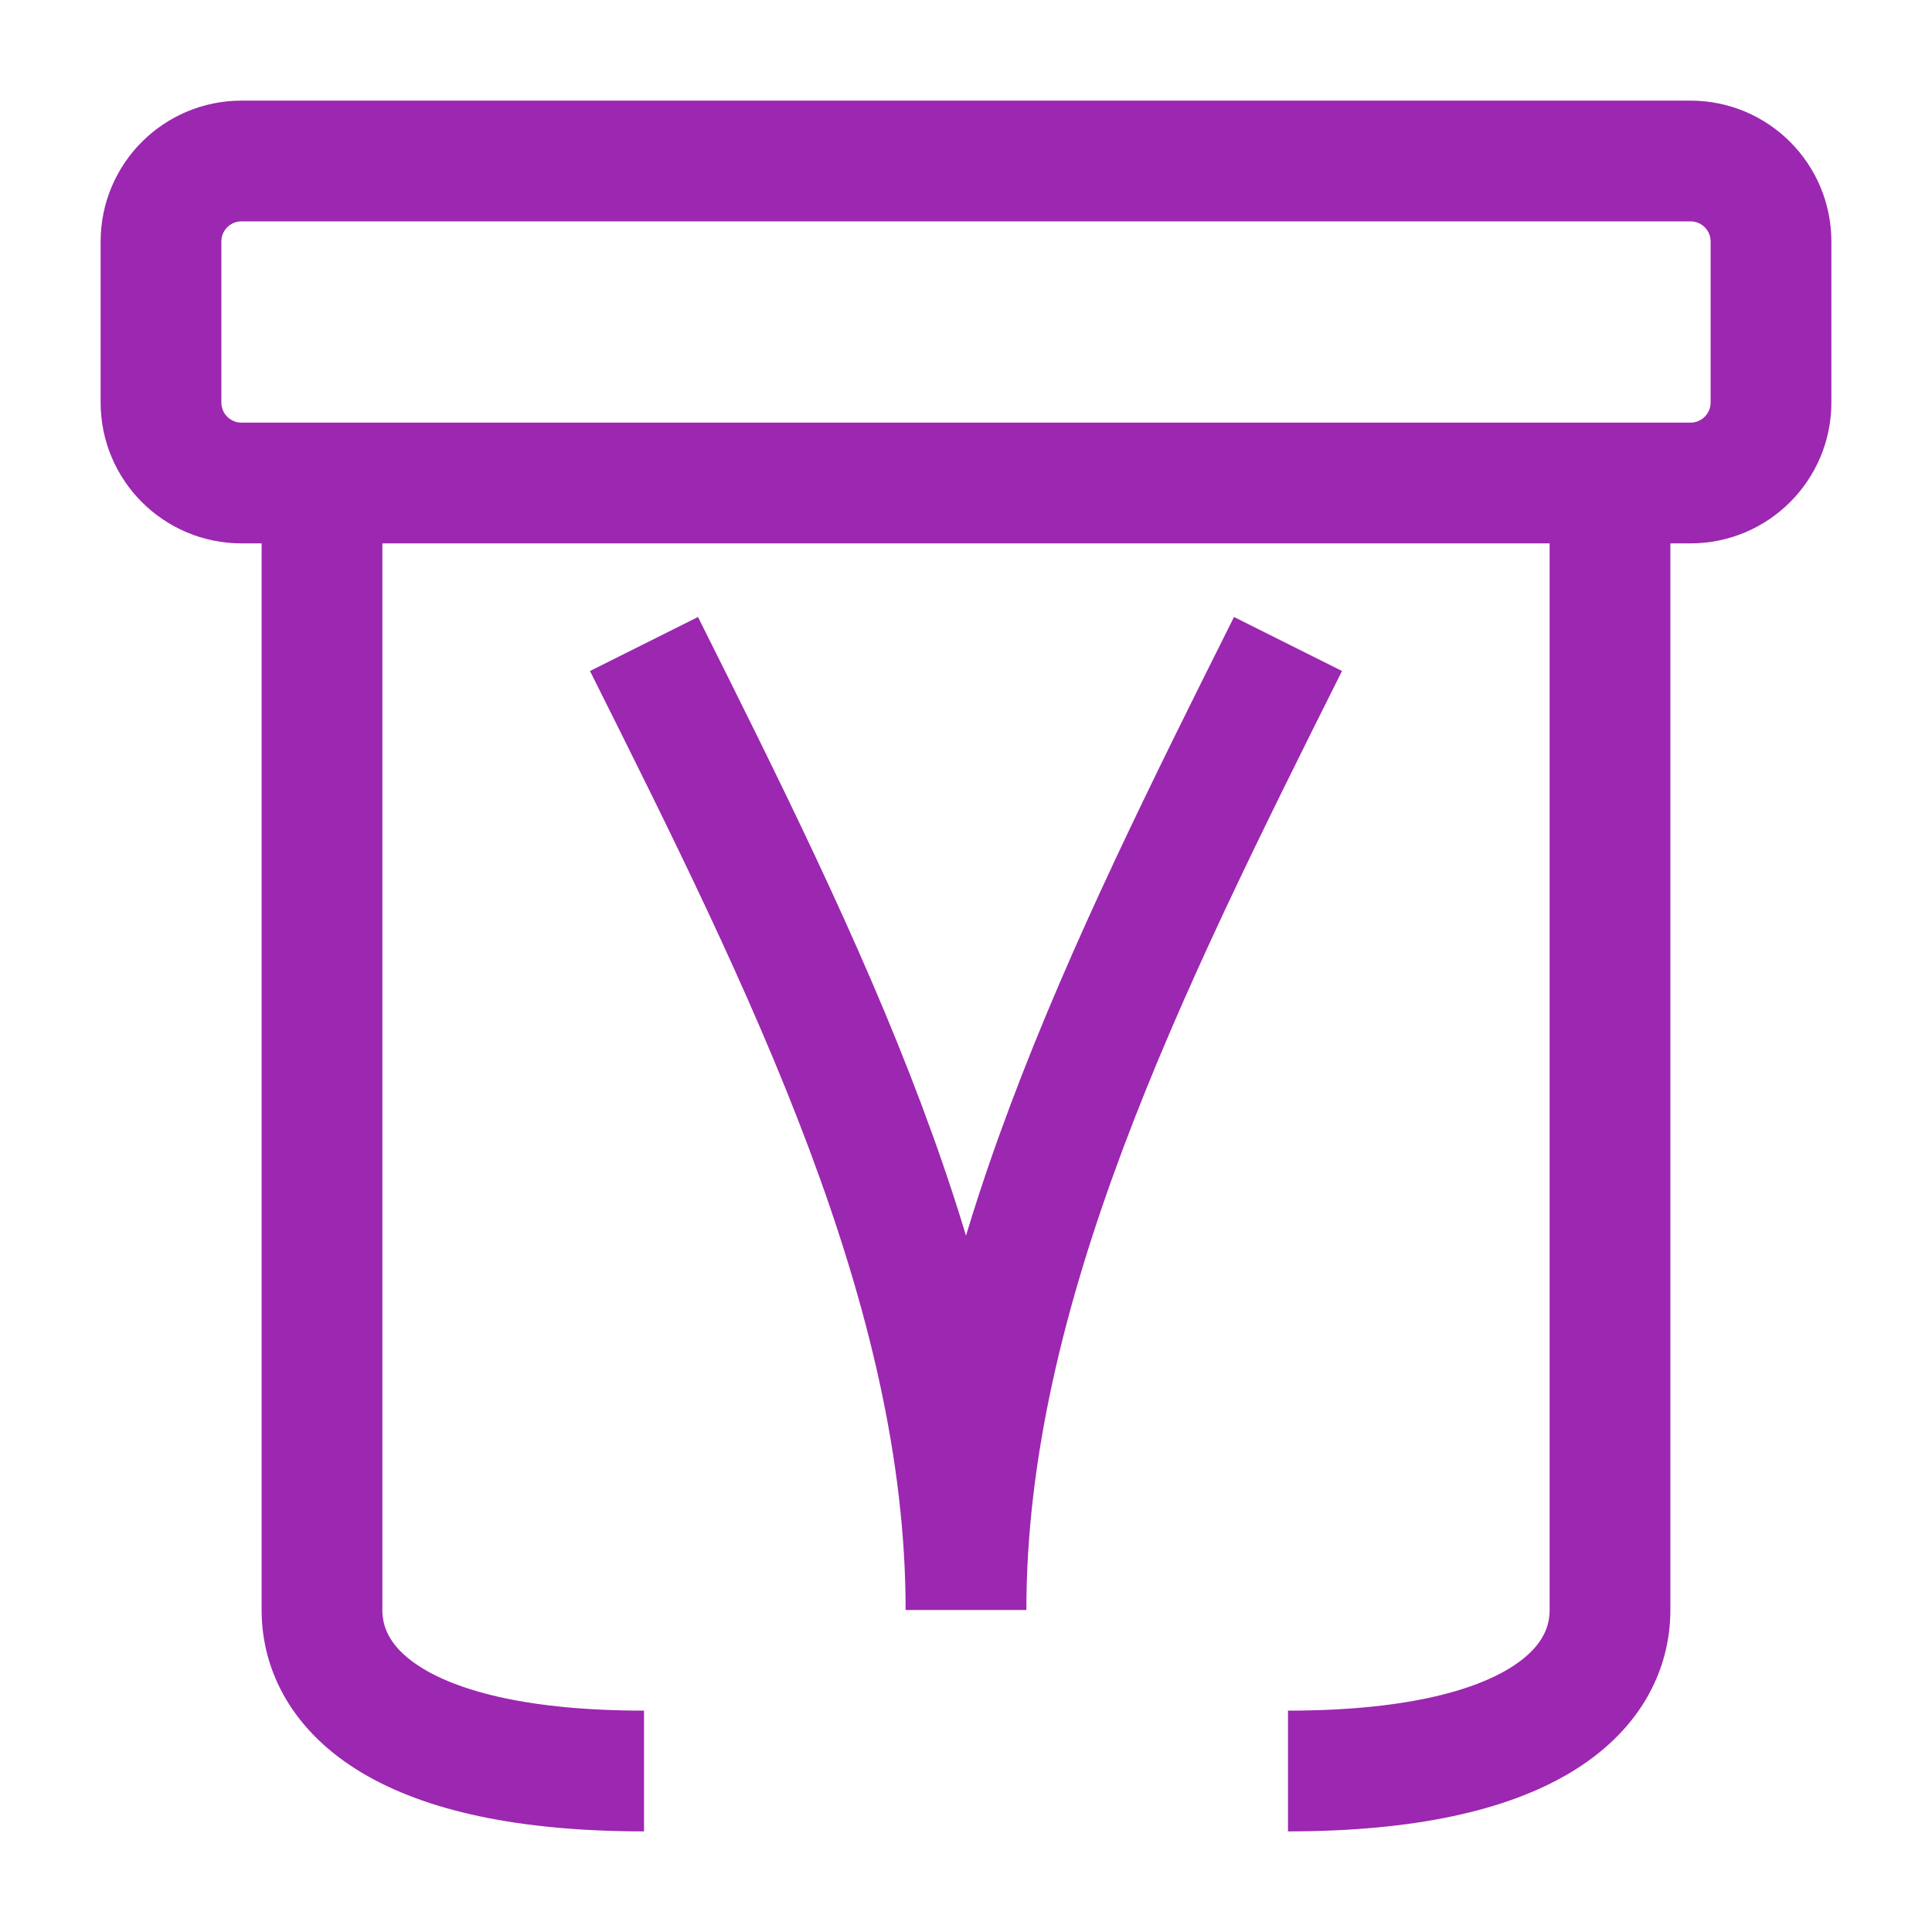
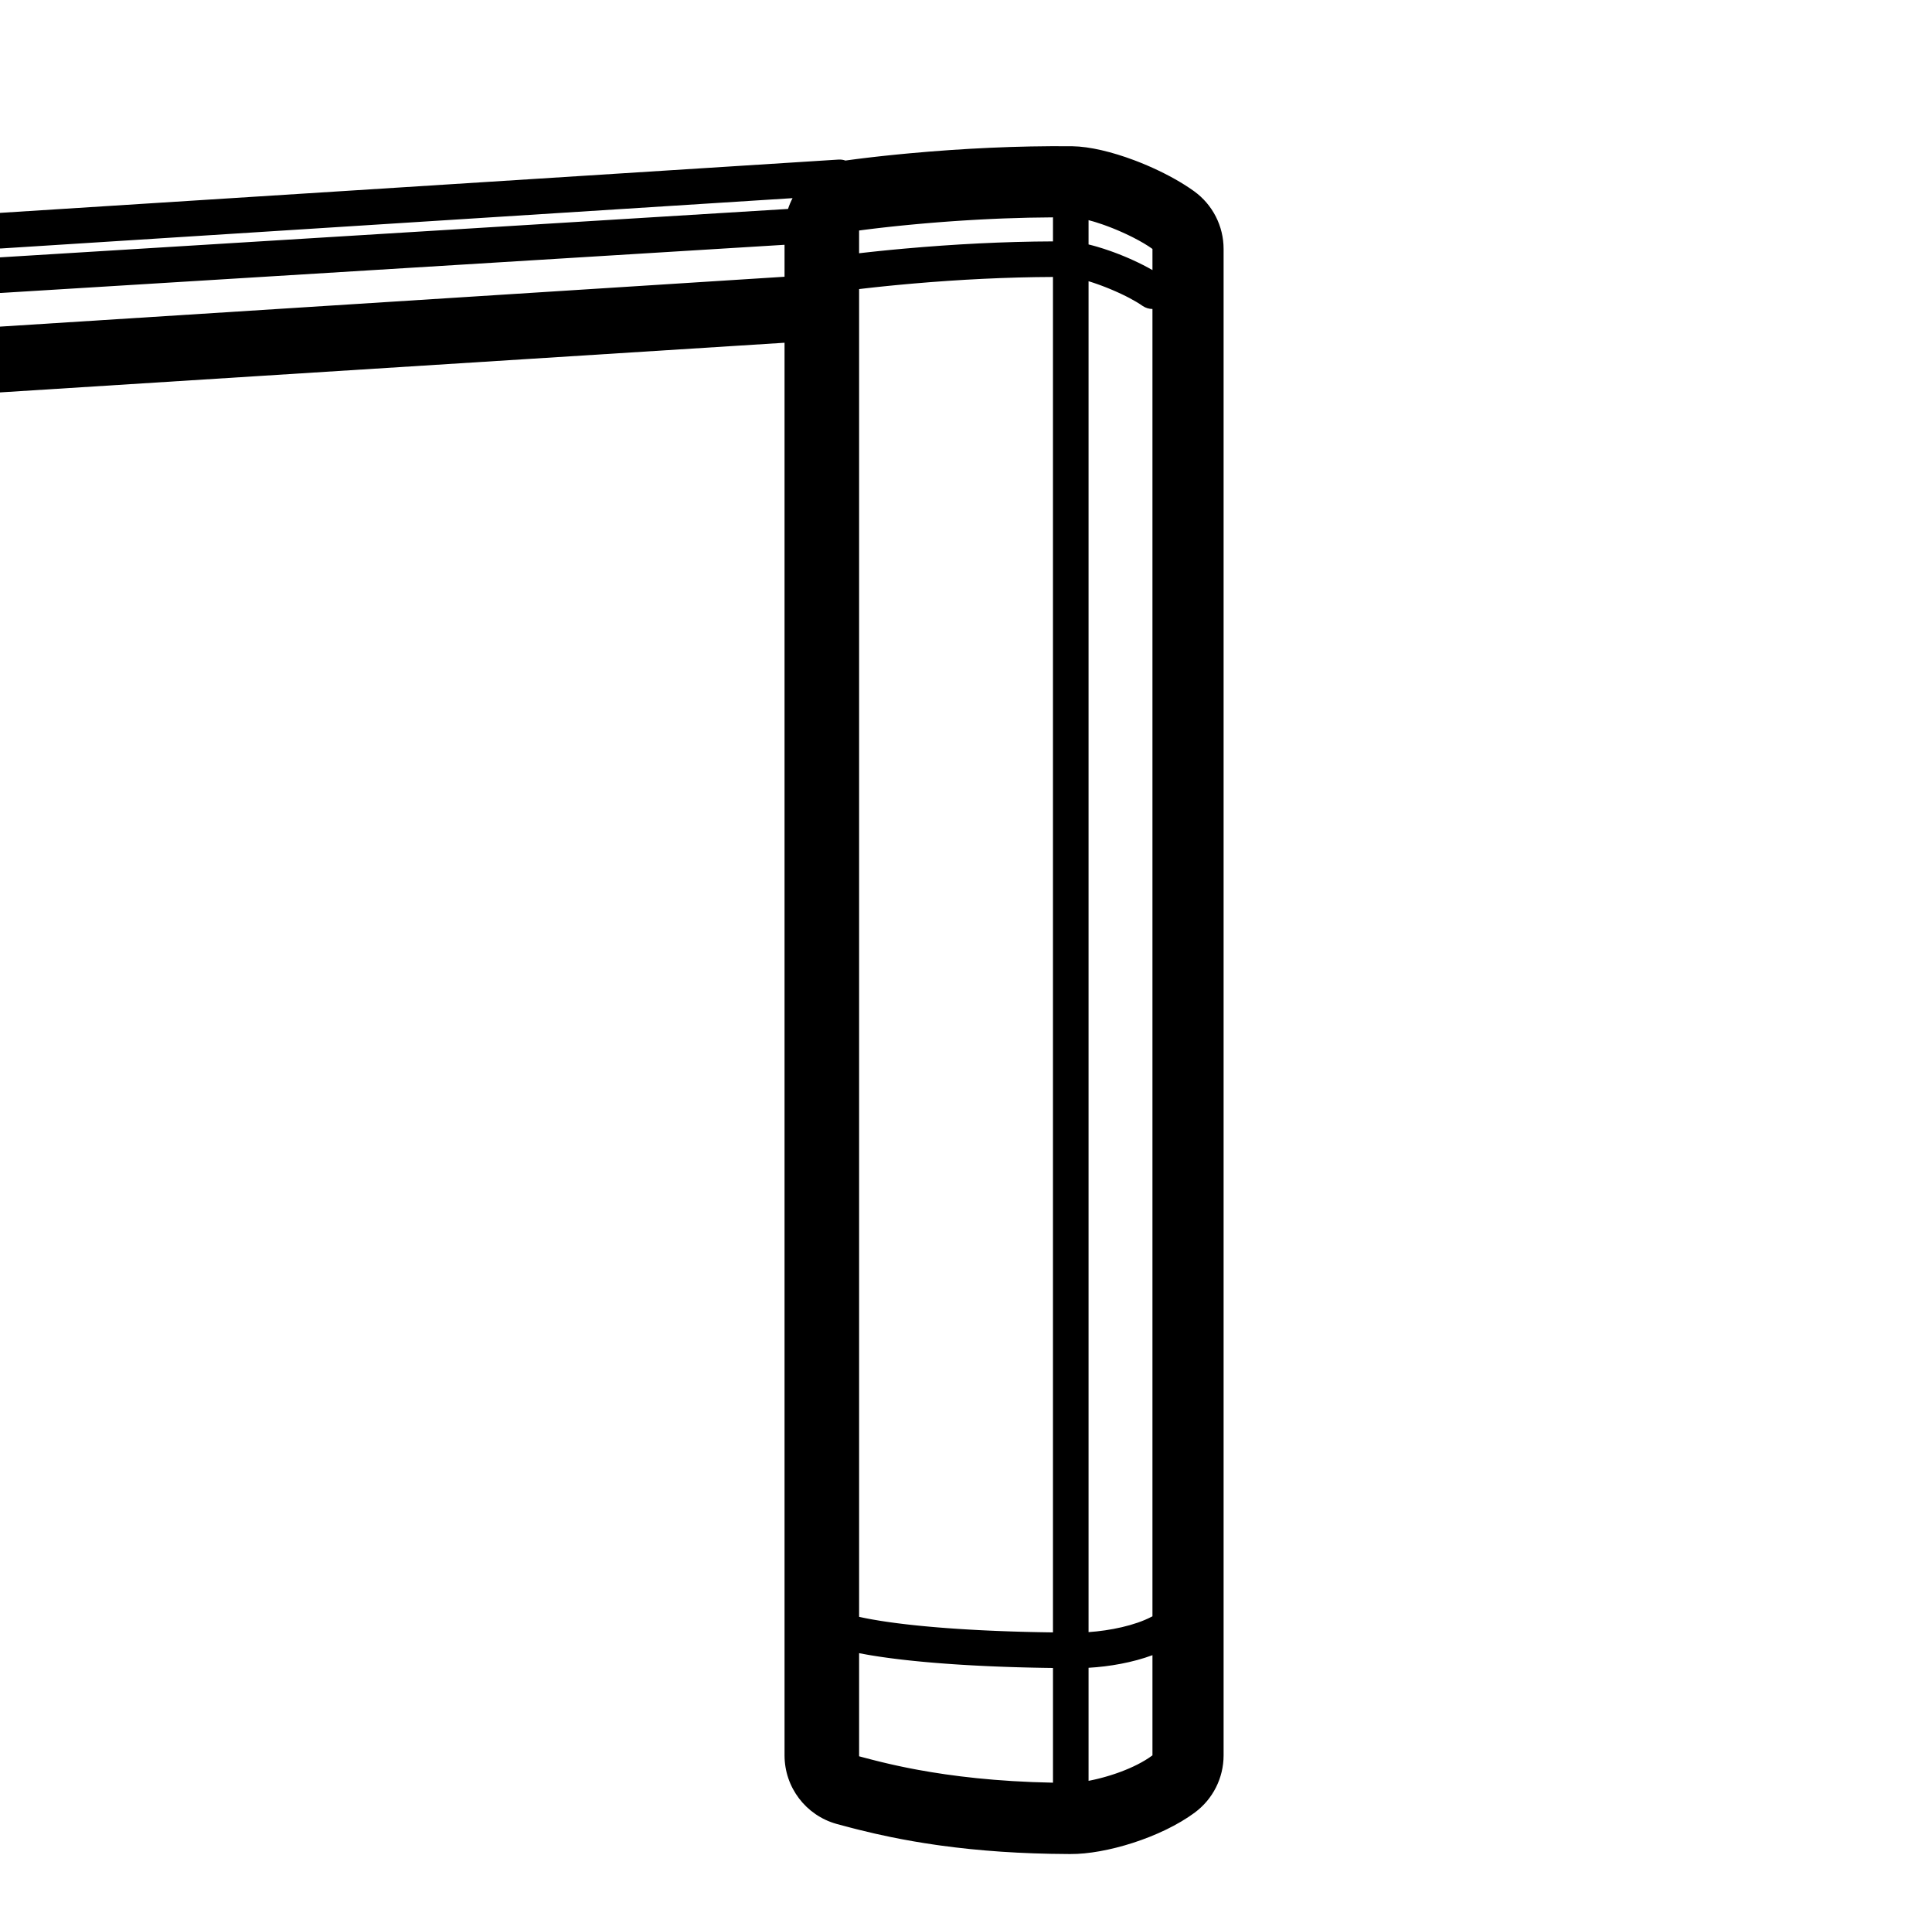
- <svg xmlns="http://www.w3.org/2000/svg" viewBox="0 0 24 24" fill="none" style="color: #9C27B0">
-   <rect x="2" y="2" width="20" height="4" rx="1" fill="none" stroke="currentColor" stroke-width="1.5" />
-   <path d="M4 6v14c0 1 1 2 4 2M20 6v14c0 1-1 2-4 2" stroke="currentColor" stroke-width="1.5" />
-   <path d="M8 8c2 4 4 8 4 12M16 8c-2 4-4 8-4 12" stroke="currentColor" stroke-width="1.5" />
+ <svg xmlns="http://www.w3.org/2000/svg" xml:space="preserve" style="enable-background:new 0 0 667 666;" viewBox="0 0 667 666" y="0px" x="0px" id="Layer_1" version="1.1">
+   <defs id="defs317">
+     <marker style="overflow:visible" id="Arrow1Send" refX="0" refY="0" orient="auto">
+       <path transform="matrix(-0.2,0,0,-0.2,-1.2,0)" style="fill:#000000;fill-opacity:1;fill-rule:evenodd;stroke:#000000;stroke-width:1pt;stroke-opacity:1" d="M 0,0 5,-5 -12.5,0 5,5 Z" id="path4714" />
+     </marker>
+     <clipPath id="clipPath69-0">
+       <path d="m 409.441,126.252 v -43.63 h 147.796 v 43.63" id="path71-2" />
+     </clipPath>
+     <clipPath id="clipPath101-1">
+       <path d="m 409.441,126.252 v -43.63 h 147.796 v 43.63" id="path103-6" />
+     </clipPath>
+     <clipPath id="clipPath69">
+       <path d="m 409.441,126.252 v -43.63 h 147.796 v 43.63" id="path71" />
+     </clipPath>
+     <clipPath id="clipPath101">
+       <path d="m 409.441,126.252 v -43.63 h 147.796 v 43.63" id="path103" />
+     </clipPath>
+   </defs>
+   <style id="style2" type="text/css">
+ 	.st0{fill:none;stroke:#000000;stroke-width:2;stroke-linecap:round;stroke-linejoin:round;stroke-miterlimit:10;}
+ </style>
+   <path d="m 314.096,52.915 c 18.168,-1.665 37.117,-2.604 55.89,-2.437 l 0.198,0.002 c 6.066,0.085 13.77,1.969 21.322,4.801 l 0.943,0.359 c 0.157,0.061 0.314,0.122 0.471,0.183 l 0.939,0.373 c 0.781,0.315 1.559,0.639 2.331,0.971 l 0.923,0.403 0.917,0.41 c 5.178,2.347 10.018,5.044 13.883,7.791 l 0.335,0.24 c 6.396,4.618 10.184,12.026 10.184,19.915 V 605.919 c 0,7.778 -3.684,15.096 -9.931,19.73 -11.715,8.688 -30.839,14.422 -42.926,14.327 l -0.886,-0.003 c -16.178,-0.07 -30.664,-1.101 -43.915,-2.923 l -1.685,-0.237 c -5.315,-0.764 -10.431,-1.656 -15.379,-2.664 -3.847,-0.784 -7.459,-1.612 -11.087,-2.519 -0.2,-0.05 -0.4,-0.1 -0.598,-0.15 l -1.193,-0.304 -1.208,-0.313 -1.247,-0.328 -3.593,-0.959 C 278.196,626.607 270.854,616.948 270.854,605.924 l -2.7e-4,-487.616 -271.699,17.197 c -3.385,0.214 -6.302,-2.356 -6.516,-5.741 -0.156,-2.472 1.173,-4.696 3.22,-5.798 -1.474,-1.033 -2.483,-2.703 -2.606,-4.64 -0.211,-3.327 2.268,-6.204 5.568,-6.505 l 0.171,-0.013 L 270.854,95.529 V 84.498 L 0.372,101.118 c -3.385,0.208 -6.298,-2.368 -6.506,-5.753 -0.204,-3.328 2.281,-6.199 5.581,-6.493 l 0.171,-0.013 L 272.058,72.121 c 0.42,-1.289 0.944,-2.534 1.563,-3.723 L 0.385,85.765 c -3.385,0.215 -6.303,-2.354 -6.518,-5.739 -0.211,-3.327 2.268,-6.204 5.568,-6.505 l 0.171,-0.013 L 289.452,55.086 c 0.852,-0.054 1.674,0.068 2.432,0.335 l 1.046,-0.147 2.575,-0.341 2.136,-0.268 1.771,-0.214 1.344,-0.158 2.07,-0.236 1.415,-0.156 1.443,-0.155 1.47,-0.154 2.256,-0.229 1.537,-0.151 1.562,-0.149 z m -17.5,517.73 5e-5,35.594 0.831,0.222 1.894,0.502 1.661,0.431 1.792,0.454 1.431,0.352 1.507,0.361 1.047,0.245 1.08,0.247 c 0.183,0.041 0.367,0.083 0.553,0.124 l 1.132,0.25 1.166,0.251 c 0.394,0.084 0.795,0.168 1.201,0.252 l 1.236,0.253 1.271,0.252 c 0.429,0.084 0.865,0.168 1.306,0.252 l 1.341,0.25 c 11.497,2.111 26.815,4.039 46.485,4.411 l 3e-4,-39.595 -0.247,-0.003 c -0.361,-0.004 -0.721,-0.009 -1.08,-0.014 l -2.144,-0.033 c -0.355,-0.006 -0.71,-0.012 -1.063,-0.019 l -2.11,-0.042 c -0.35,-0.007 -0.699,-0.015 -1.046,-0.023 l -2.076,-0.05 -2.053,-0.055 c -0.34,-0.01 -0.679,-0.02 -1.017,-0.03 l -2.017,-0.064 -1.993,-0.069 -1.969,-0.074 -1.945,-0.079 -1.92,-0.084 c -0.318,-0.015 -0.635,-0.029 -0.951,-0.044 l -1.883,-0.092 -1.857,-0.097 c -0.307,-0.017 -0.614,-0.033 -0.919,-0.05 l -1.819,-0.104 -1.792,-0.109 -1.766,-0.114 c -0.292,-0.019 -0.583,-0.039 -0.873,-0.059 l -1.726,-0.12 c -0.571,-0.041 -1.137,-0.083 -1.699,-0.125 l -1.671,-0.129 c -0.276,-0.022 -0.551,-0.044 -0.825,-0.066 l -1.63,-0.136 -1.602,-0.14 -1.573,-0.144 c -0.52,-0.049 -1.035,-0.098 -1.545,-0.149 l -1.516,-0.153 -1.487,-0.157 c -0.245,-0.026 -0.489,-0.053 -0.732,-0.08 l -1.442,-0.163 -1.413,-0.166 -1.382,-0.17 -1.352,-0.174 -1.321,-0.178 -1.29,-0.181 -1.259,-0.185 c -0.622,-0.093 -1.231,-0.188 -1.829,-0.283 l -1.18,-0.193 -1.147,-0.196 c -0.959,-0.168 -1.884,-0.339 -2.772,-0.514 z m 79.216,5.042 1.8e-4,39.021 0.412,-0.079 0.625,-0.128 0.638,-0.137 c 0.107,-0.024 0.215,-0.048 0.324,-0.072 l 0.656,-0.151 c 0.221,-0.052 0.443,-0.106 0.667,-0.161 l 0.677,-0.17 c 0.114,-0.029 0.228,-0.059 0.342,-0.089 l 0.69,-0.184 0.697,-0.194 0.704,-0.203 c 0.353,-0.104 0.708,-0.211 1.065,-0.322 l 0.715,-0.227 c 0.239,-0.077 0.478,-0.156 0.718,-0.236 l 0.72,-0.245 0.721,-0.254 0.72,-0.264 c 3.959,-1.476 7.865,-3.372 10.968,-5.673 l 1.9e-4,-34.584 c -6.829,2.534 -14.835,3.943 -22.058,4.353 z m -60.439,-477.815 -2.659,0.235 -2.39,0.221 -1.561,0.149 -1.535,0.151 -2.251,0.228 -1.466,0.153 -1.437,0.154 -2.101,0.232 -2.034,0.233 -1.343,0.159 -1.3e-4,458.313 c 0.418,0.093 0.847,0.186 1.288,0.278 l 0.948,0.193 0.981,0.19 c 0.166,0.032 0.334,0.063 0.503,0.094 l 1.032,0.186 c 0.699,0.123 1.42,0.245 2.163,0.365 l 1.13,0.178 1.163,0.175 c 0.196,0.029 0.394,0.058 0.593,0.086 l 1.211,0.171 1.242,0.168 1.274,0.165 c 0.215,0.027 0.431,0.054 0.648,0.081 l 1.32,0.16 c 0.223,0.026 0.446,0.052 0.671,0.079 l 1.366,0.155 1.396,0.151 c 0.235,0.025 0.471,0.05 0.709,0.074 l 1.44,0.146 1.47,0.142 c 0.495,0.047 0.994,0.093 1.499,0.138 l 1.528,0.135 1.556,0.131 1.584,0.127 1.612,0.123 1.64,0.119 1.667,0.114 1.694,0.11 1.721,0.106 c 0.289,0.017 0.579,0.034 0.87,0.051 l 1.761,0.099 1.787,0.095 c 0.3,0.015 0.601,0.031 0.903,0.046 l 1.825,0.088 1.851,0.083 1.875,0.078 1.9,0.073 1.925,0.069 c 0.323,0.011 0.647,0.022 0.971,0.032 l 1.961,0.061 c 0.329,0.01 0.659,0.019 0.989,0.029 l 1.996,0.053 c 0.669,0.017 1.342,0.033 2.019,0.048 l 2.042,0.043 c 0.342,0.007 0.686,0.013 1.03,0.019 l 2.076,0.035 2.098,0.029 v -4.9e-4 l 6.2e-4,-467.866 c -15.984,0.06 -32.283,0.894 -48.158,2.266 z m 60.439,-0.792 6e-5,466.296 c 7.488,-0.513 16.011,-2.287 21.707,-5.28 0.116,-0.061 0.233,-0.118 0.351,-0.171 l -3e-4,-451.269 c -1.144,-0.008 -2.298,-0.336 -3.32,-1.007 l -0.15,-0.102 c -1.243,-0.87 -2.76,-1.768 -4.438,-2.654 l -0.636,-0.331 -0.65,-0.33 c -0.219,-0.11 -0.44,-0.219 -0.663,-0.327 l -0.674,-0.325 c -0.113,-0.054 -0.227,-0.108 -0.341,-0.161 l -0.688,-0.32 c -0.115,-0.053 -0.231,-0.106 -0.347,-0.158 l -0.7,-0.313 -0.705,-0.309 -0.71,-0.303 c -0.119,-0.05 -0.237,-0.1 -0.356,-0.15 l -0.715,-0.295 c -0.119,-0.049 -0.239,-0.097 -0.358,-0.145 l -0.716,-0.285 c -0.119,-0.047 -0.239,-0.093 -0.358,-0.14 l -0.715,-0.274 -0.712,-0.266 -0.708,-0.257 -0.703,-0.248 -0.696,-0.239 c -0.115,-0.039 -0.231,-0.077 -0.345,-0.116 l -0.684,-0.223 -0.674,-0.213 z m 1.8e-4,-21.086 -3.6e-4,8.388 c 0.183,0.044 0.367,0.089 0.552,0.135 l 0.791,0.204 0.803,0.218 0.813,0.231 c 1.499,0.435 3.042,0.935 4.598,1.486 l 0.85,0.306 c 0.142,0.052 0.284,0.104 0.425,0.156 l 0.851,0.32 c 0.284,0.108 0.567,0.218 0.851,0.329 l 0.849,0.337 0.846,0.345 c 0.281,0.116 0.562,0.234 0.842,0.353 l 0.837,0.36 c 0.139,0.06 0.278,0.121 0.416,0.182 l 0.827,0.37 c 2.46,1.113 4.81,2.305 6.91,3.517 l -3.7e-4,-7.305 c -1.765,-1.274 -4.05,-2.618 -6.586,-3.911 l -0.731,-0.368 c -0.369,-0.183 -0.742,-0.365 -1.119,-0.545 l -0.759,-0.358 c -0.127,-0.059 -0.255,-0.118 -0.383,-0.177 l -0.771,-0.35 c -0.258,-0.116 -0.518,-0.231 -0.778,-0.344 l -0.783,-0.338 -0.787,-0.33 -0.789,-0.323 c -0.395,-0.159 -0.79,-0.315 -1.185,-0.468 l -0.789,-0.3 c -0.394,-0.148 -0.787,-0.291 -1.178,-0.431 l -0.78,-0.274 c -0.777,-0.268 -1.544,-0.519 -2.296,-0.749 l -0.747,-0.223 c -0.543,-0.159 -1.077,-0.306 -1.599,-0.441 z M 363.53,75.028 c -5.757,0.028 -11.371,0.16 -16.746,0.365 l -2.177,0.087 -2.149,0.095 c -0.356,0.016 -0.71,0.033 -1.064,0.05 l -2.105,0.105 c -0.348,0.018 -0.695,0.036 -1.041,0.055 l -2.057,0.114 -2.023,0.119 c -0.669,0.041 -1.332,0.082 -1.989,0.124 l -1.952,0.129 c -0.322,0.022 -0.643,0.044 -0.962,0.066 l -1.895,0.134 -1.855,0.138 -1.814,0.14 -1.771,0.142 -2.574,0.217 -1.658,0.146 -1.611,0.146 -1.562,0.146 -1.511,0.145 -1.459,0.144 -1.406,0.143 -2.006,0.21 -1.266,0.137 -1.79,0.199 -1.654,0.189 -1.025,0.12 -2.279,0.276 -1.52,0.192 -1.503,0.196 -0.512,0.07 v 7.853 l 1.3,-0.15 2.125,-0.237 1.454,-0.158 2.235,-0.235 2.298,-0.233 1.566,-0.154 1.593,-0.152 2.439,-0.225 c 0.274,-0.025 0.549,-0.05 0.826,-0.074 16.799,-1.5 34.101,-2.415 51.099,-2.478 z" id="path1206" style="stroke-width:0.614" />
</svg>
